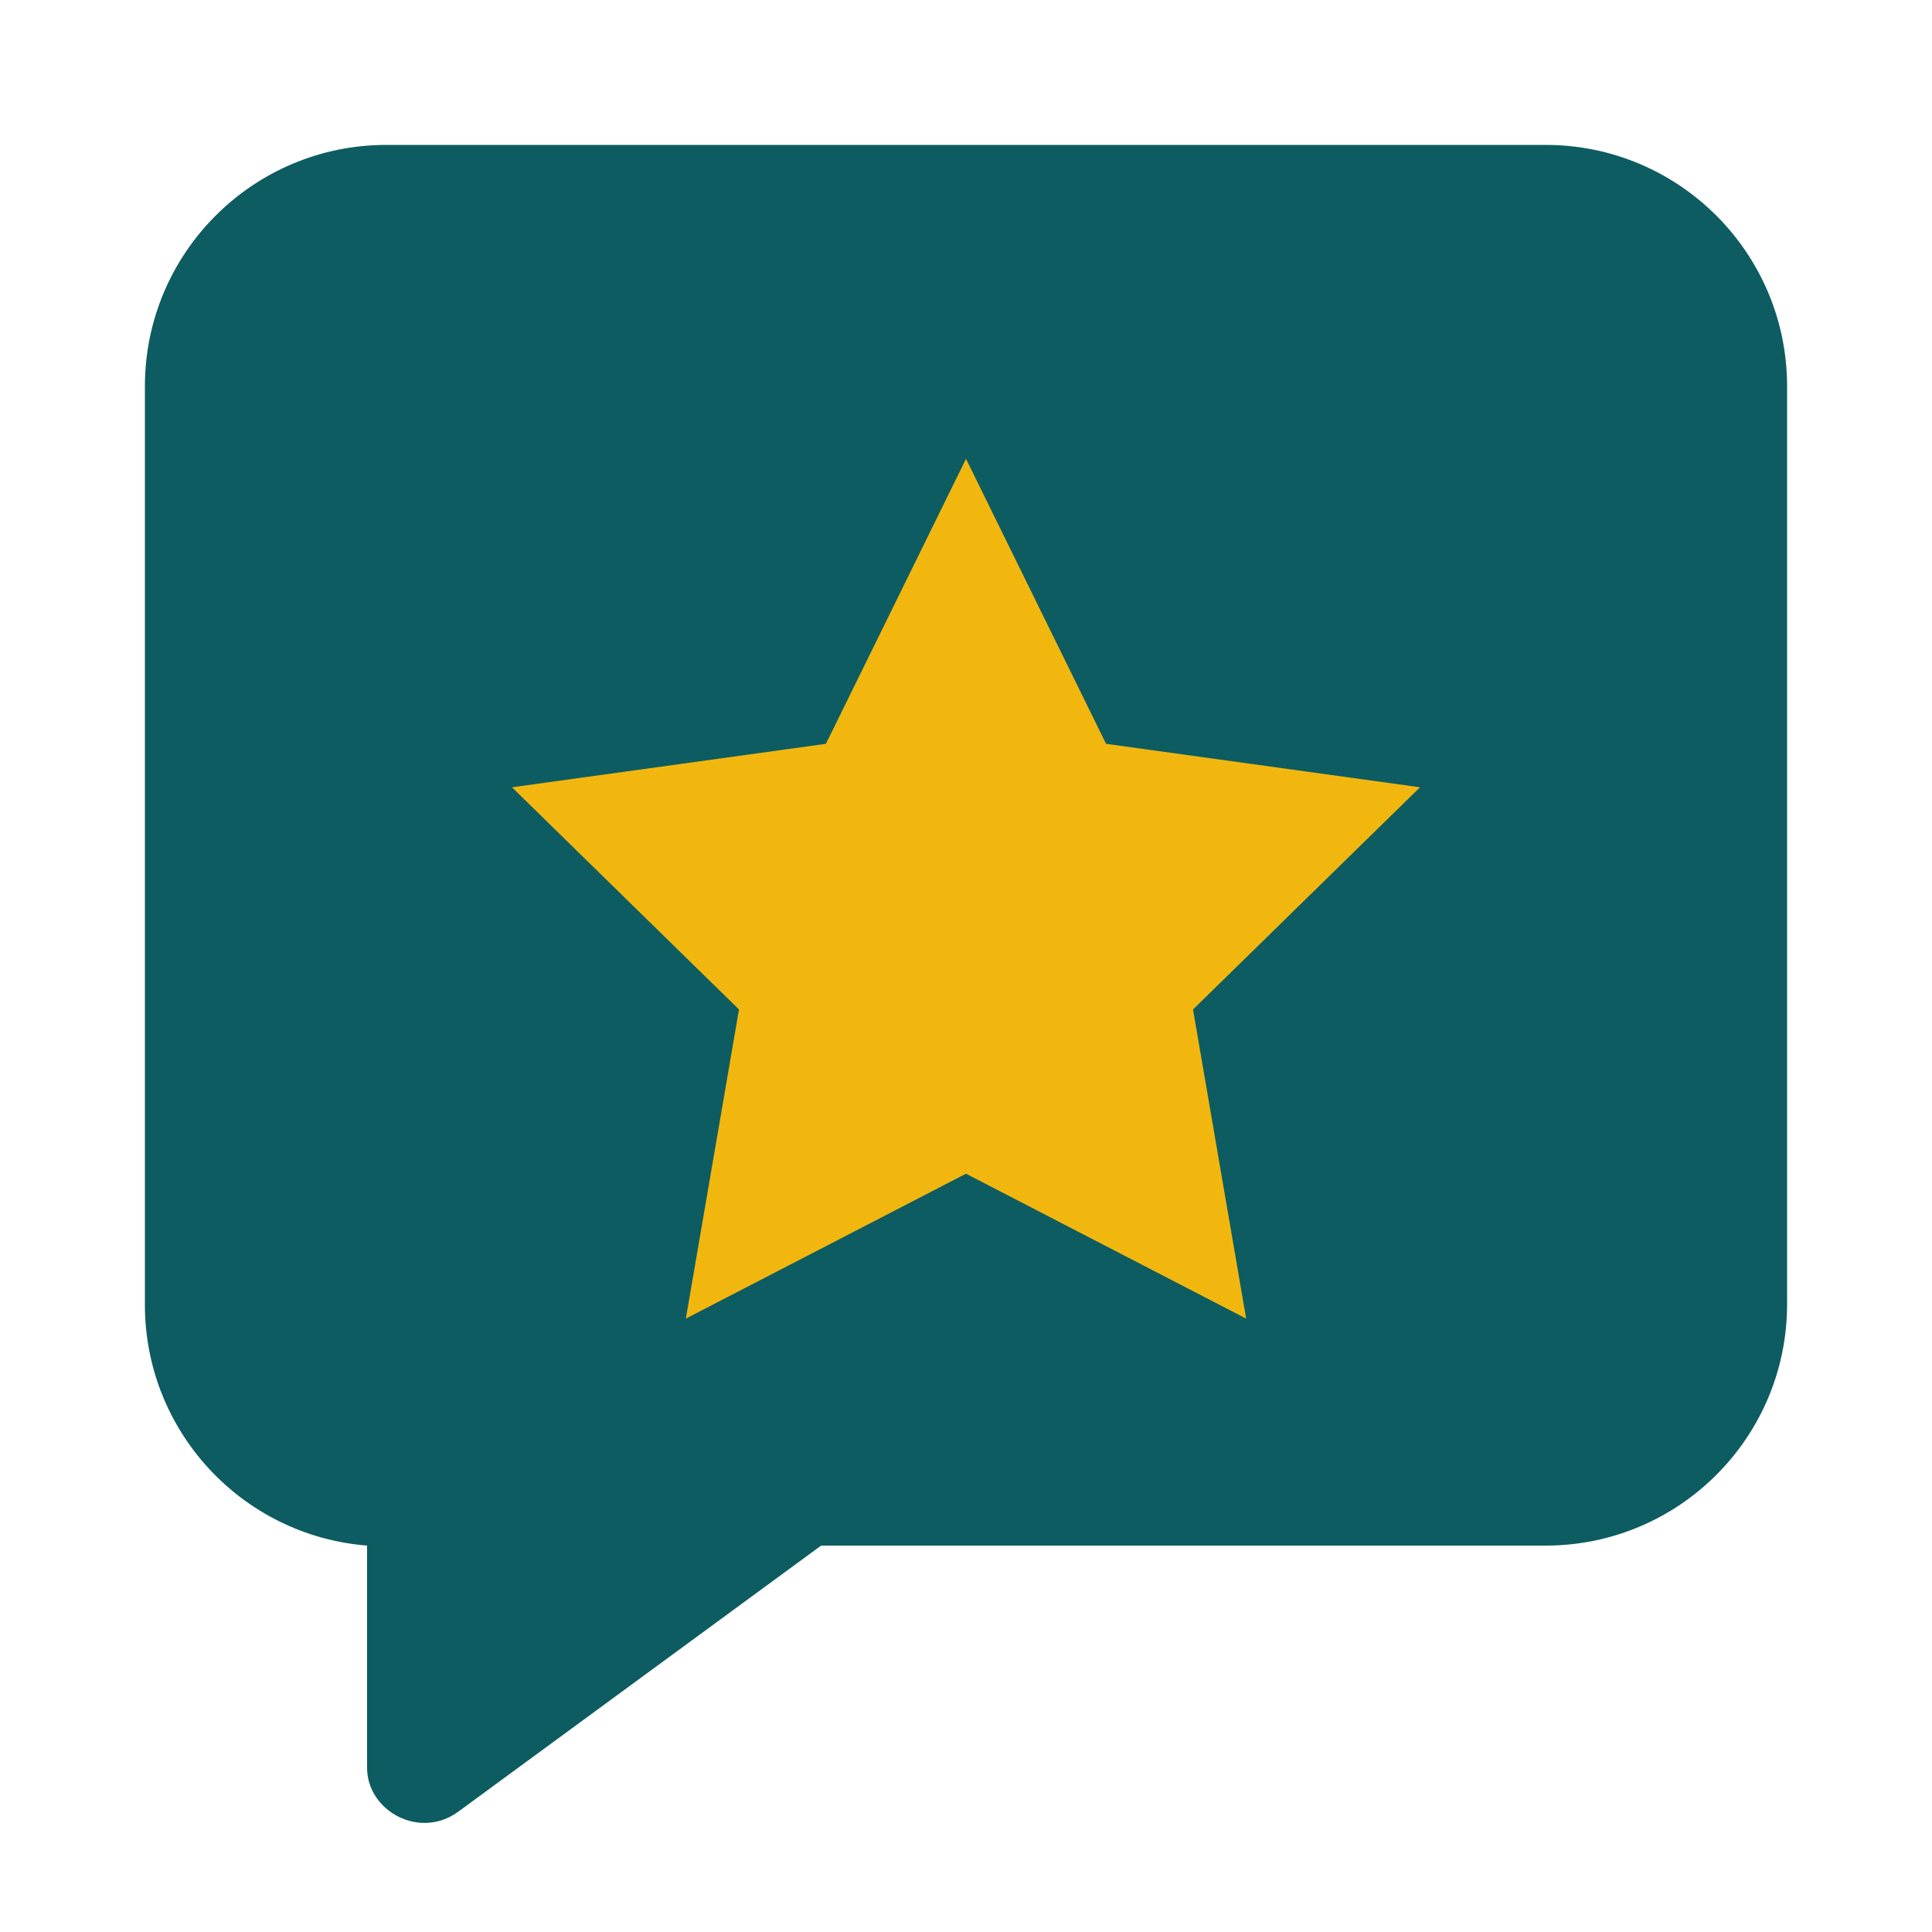
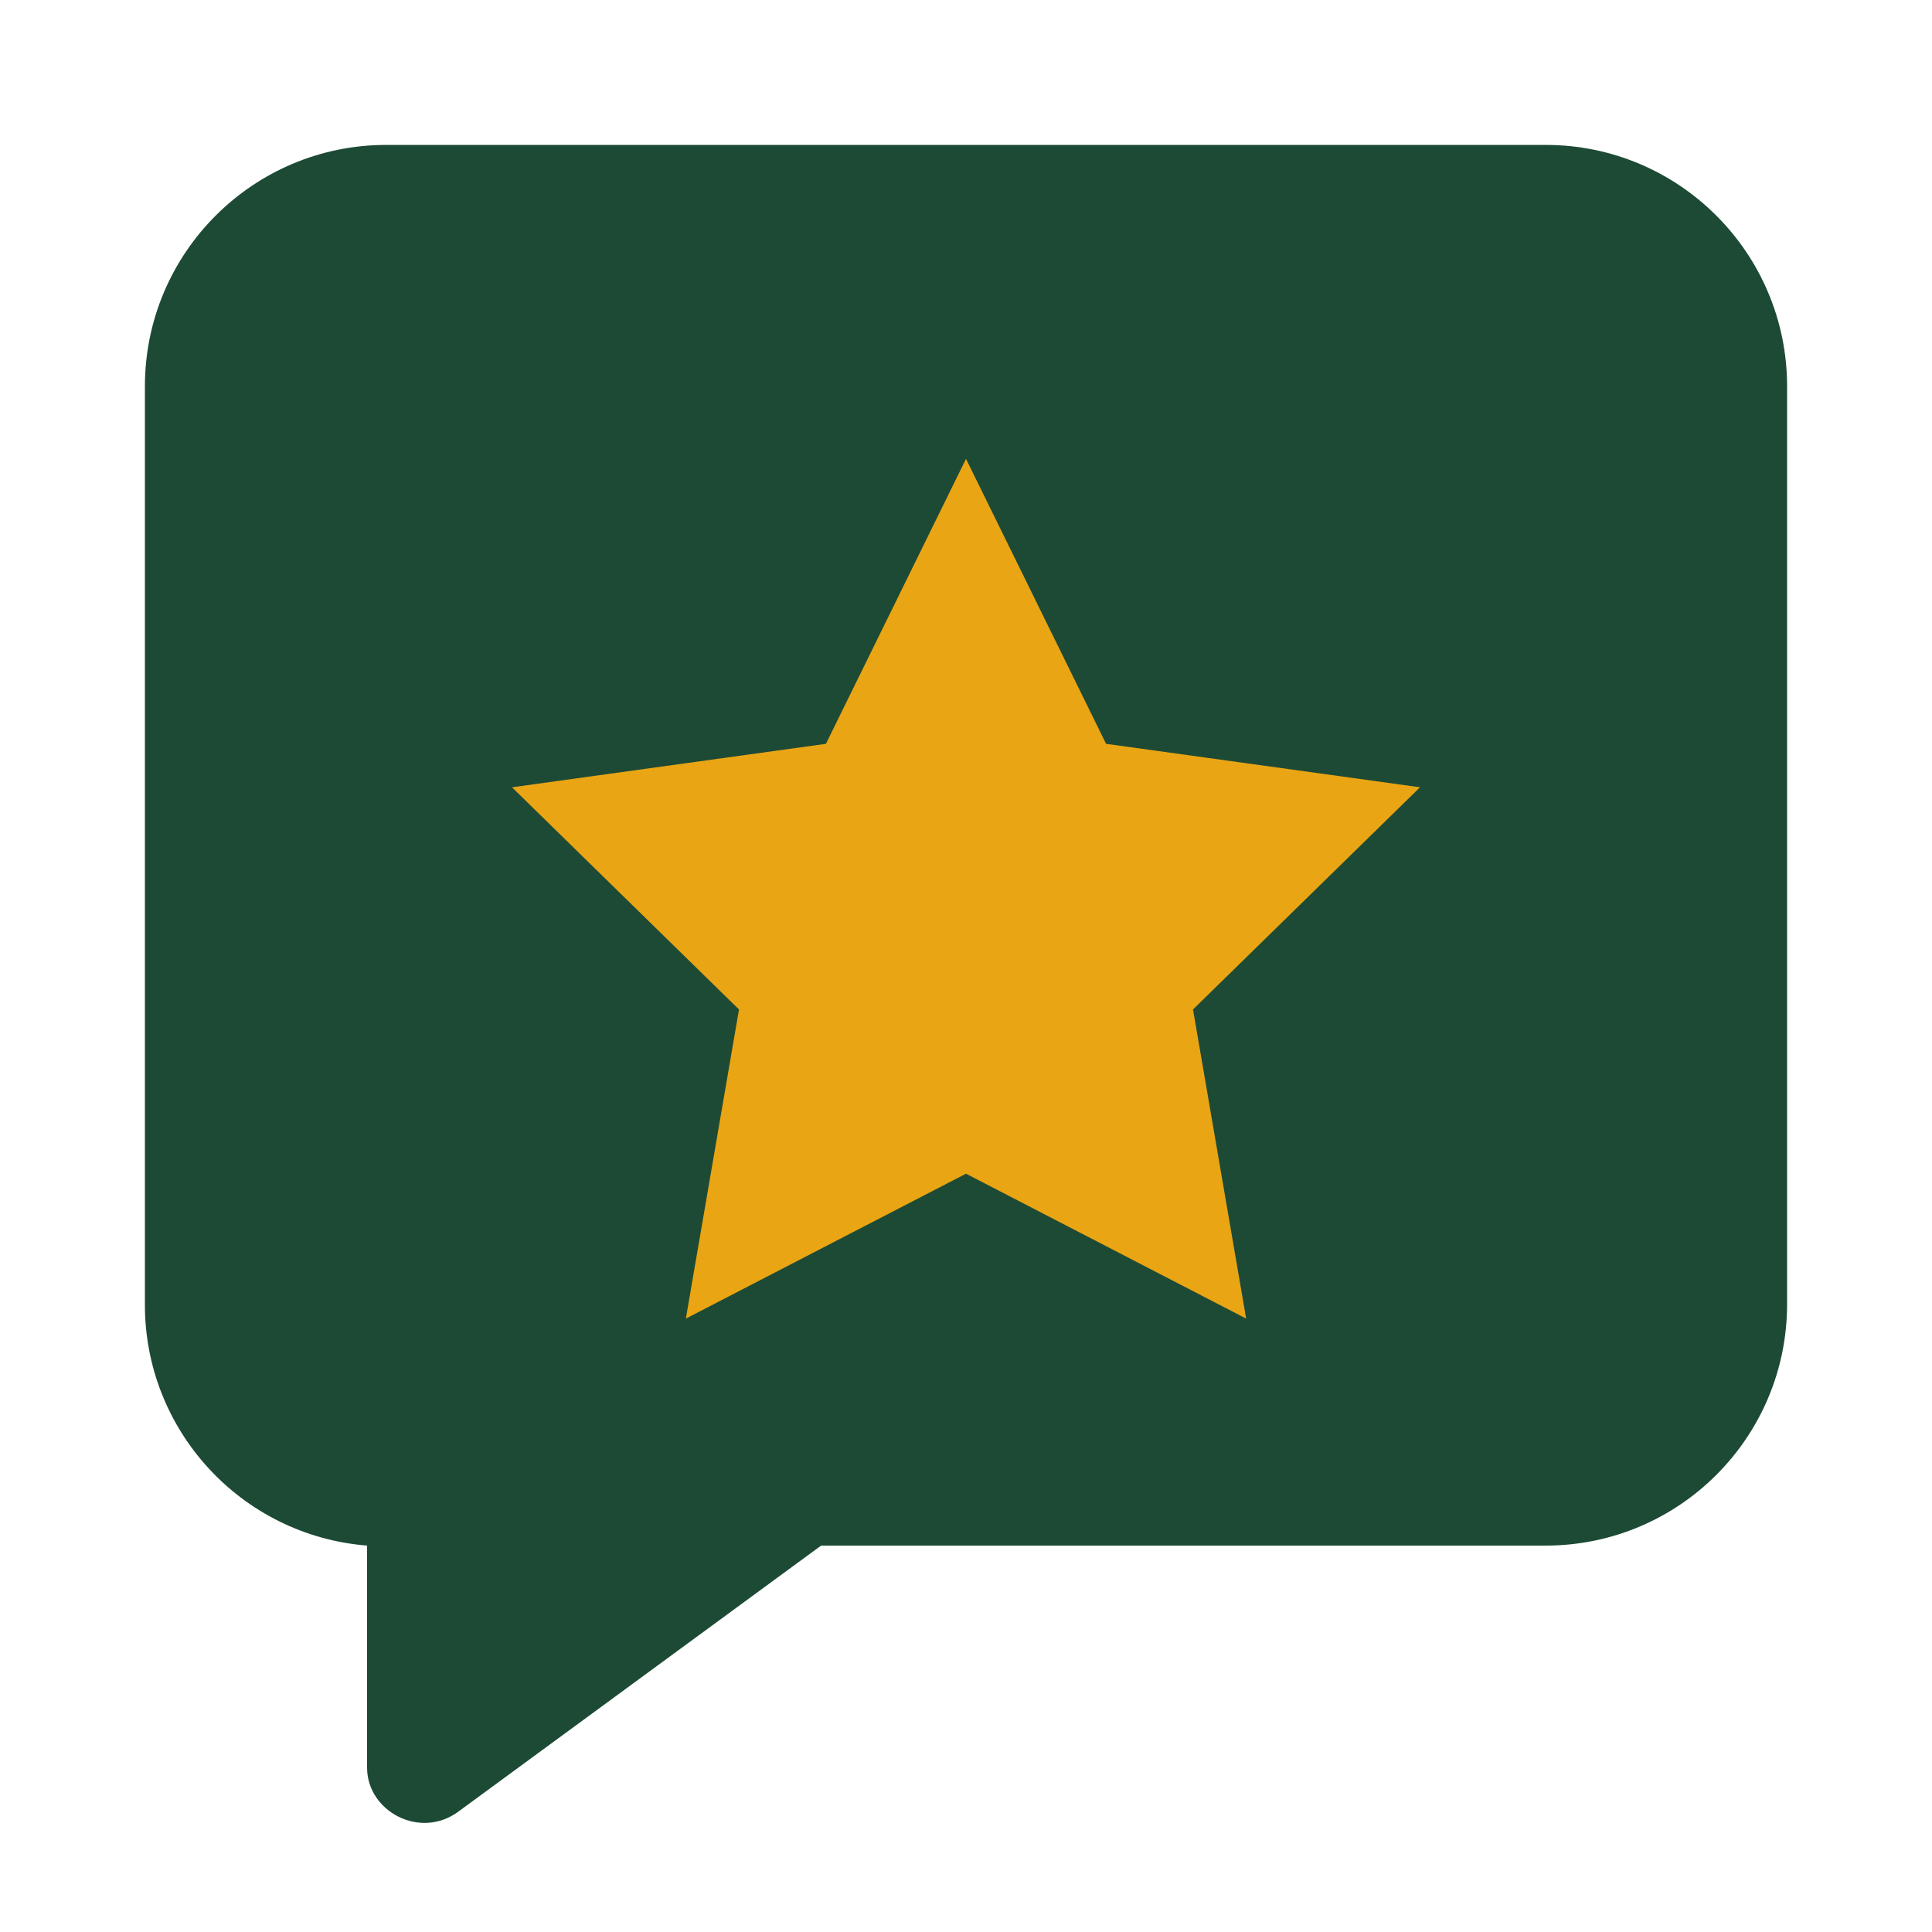
<svg xmlns="http://www.w3.org/2000/svg" viewBox="0 0 40 40">
-   <path d="M8 3h24a5 5 0 0 1 5 5v19a5 5 0 0 1-5 5H17l-7.5 5.5c-.8.6-1.9 0-1.9-.9V32A5 5 0 0 1 3 27V8a5 5 0 0 1 5-5Z" fill="#0d5c61" />
-   <path d="m20 9.5 2.9 5.9 6.5.9-4.7 4.6 1.1 6.4-5.8-3-5.8 3 1.1-6.4-4.7-4.6 6.5-.9L20 9.5Z" fill="#f2b70f" />
+   <path d="M8 3h24a5 5 0 0 1 5 5v19a5 5 0 0 1-5 5H17l-7.5 5.5c-.8.6-1.9 0-1.9-.9V32A5 5 0 0 1 3 27V8a5 5 0 0 1 5-5Z" fill="#1d4a35" />
+   <path d="m20 9.5 2.9 5.9 6.5.9-4.7 4.6 1.1 6.4-5.8-3-5.8 3 1.1-6.4-4.7-4.6 6.5-.9L20 9.5Z" fill="#e9a514" />
</svg>
